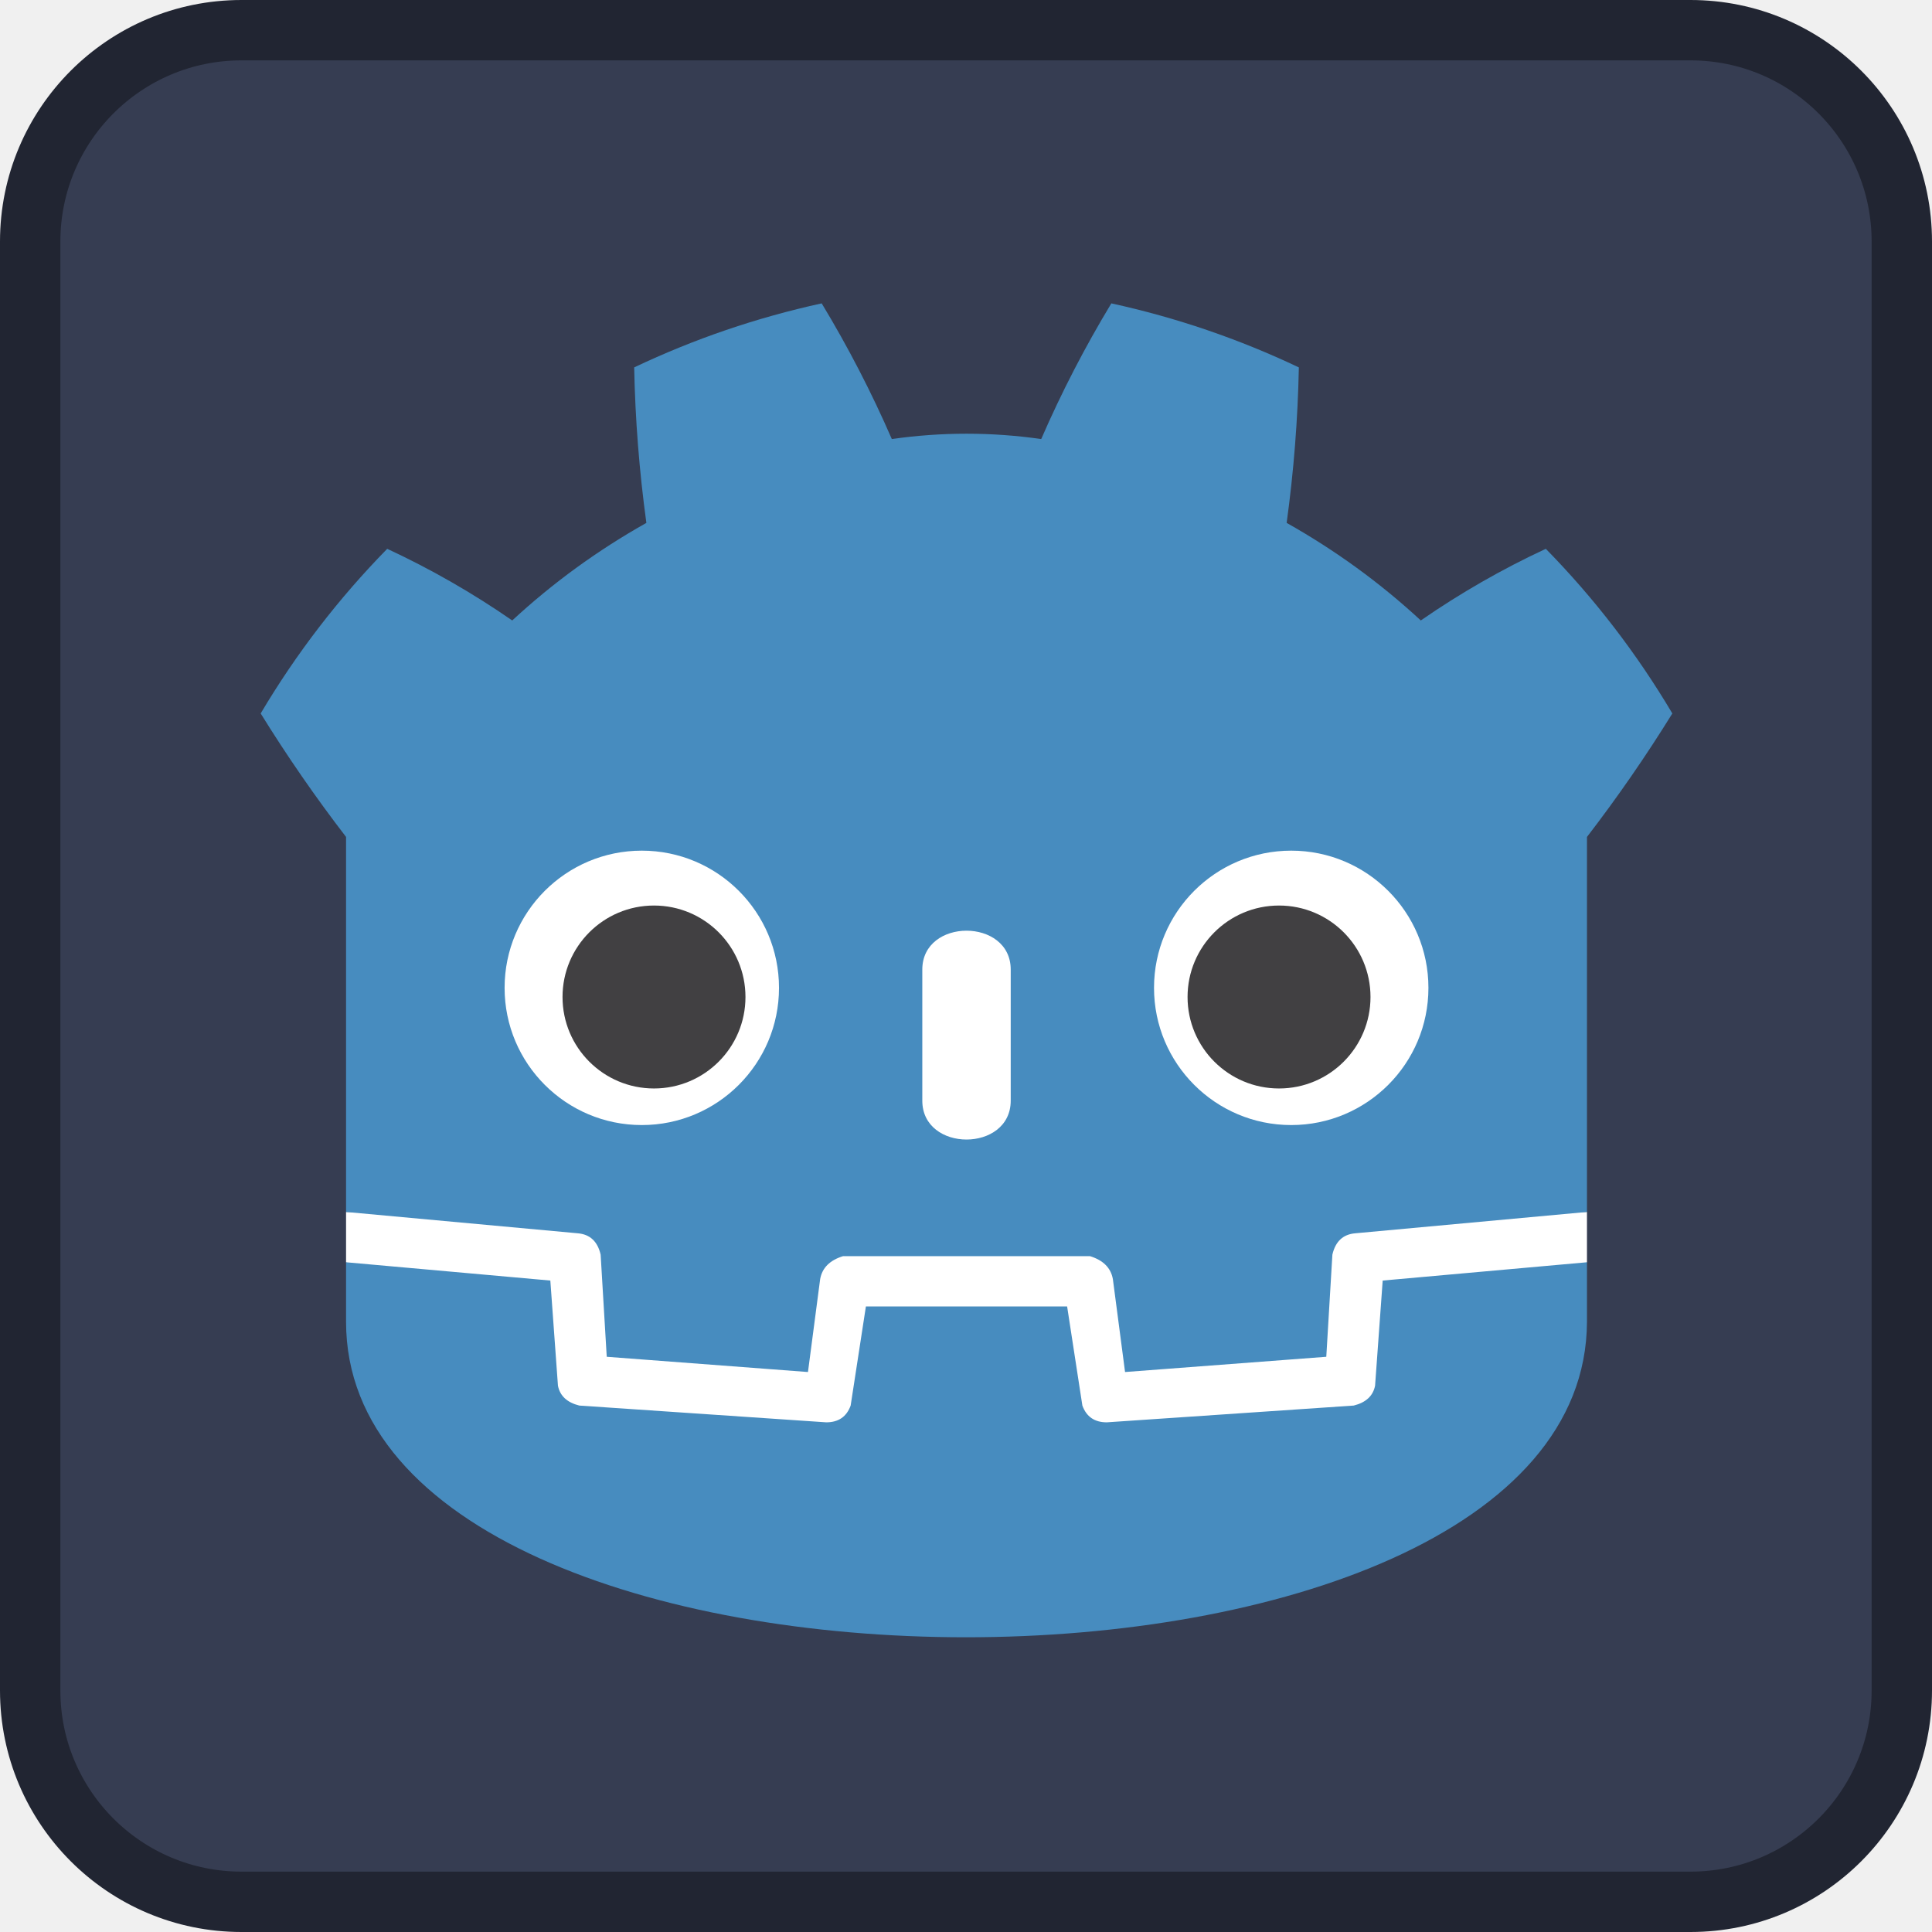
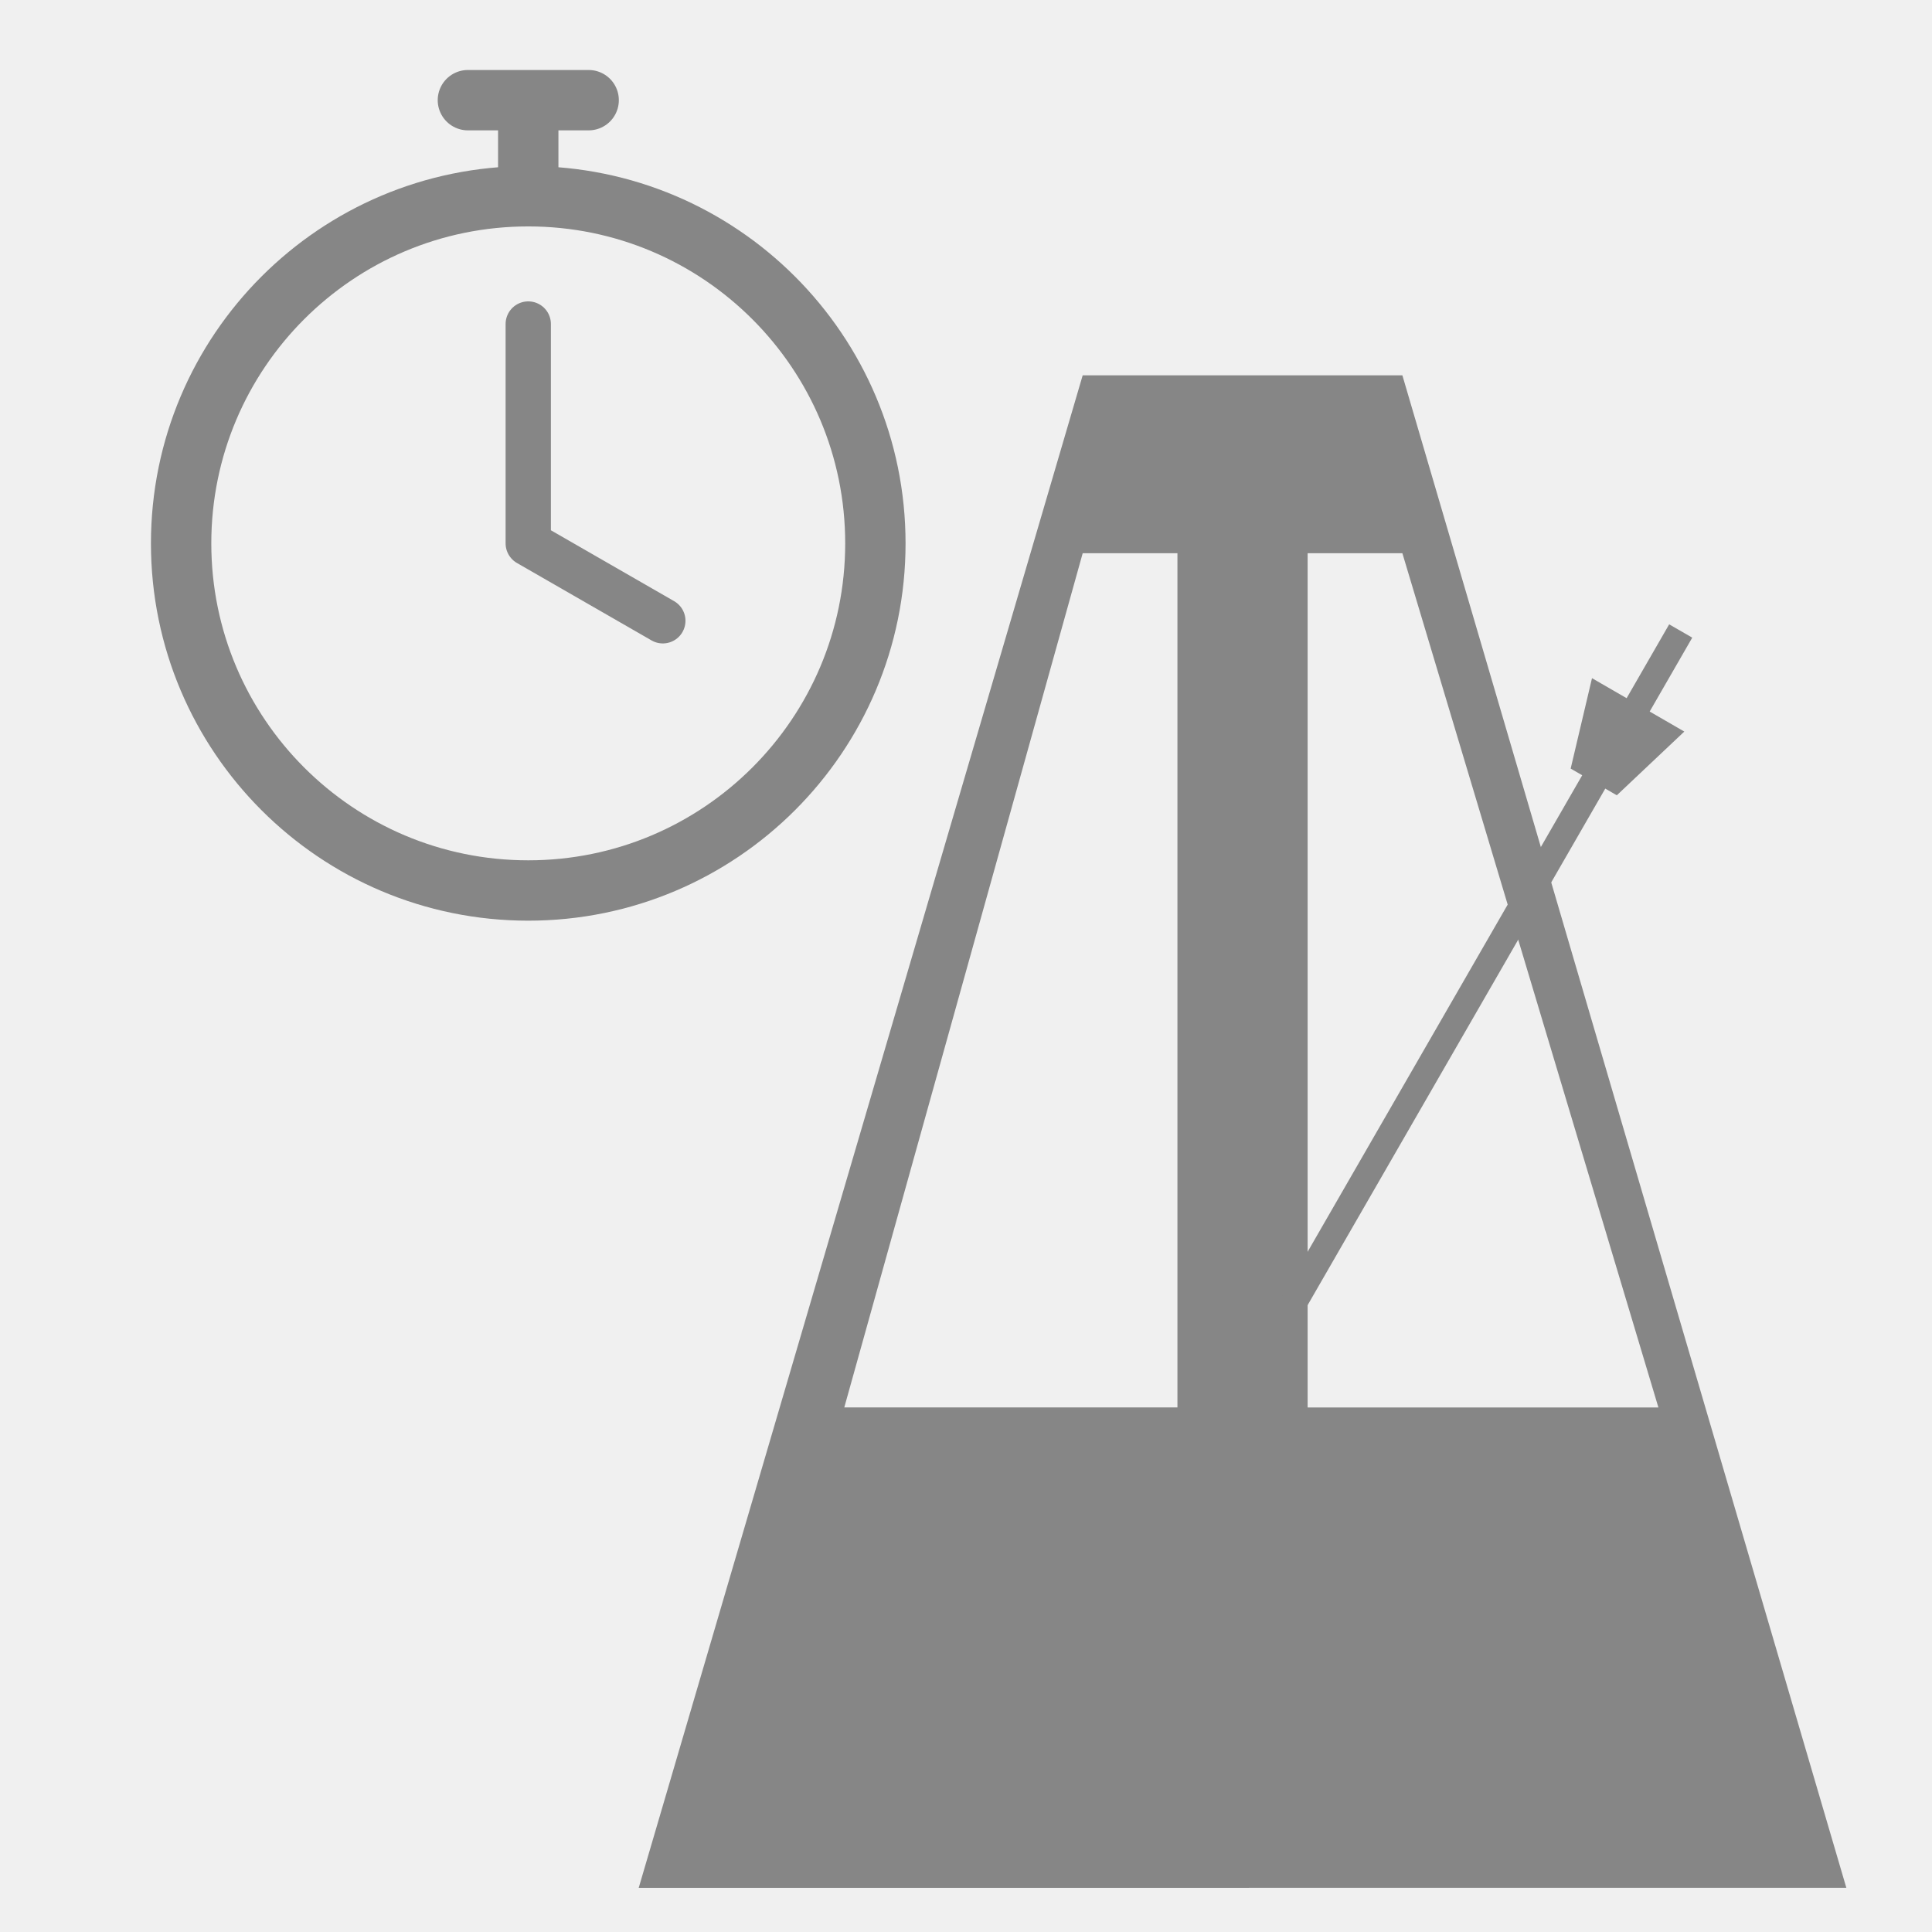
- <svg xmlns="http://www.w3.org/2000/svg" width="128" height="128">
-   <rect width="124" height="124" x="2" y="2" fill="#363d52" stroke="#212532" stroke-width="4" rx="14" />
-   <g fill="#fff" transform="translate(12.322 12.322)scale(.101)">
-     <path d="M105 673v33q407 354 814 0v-33z" />
-     <path fill="#478cbf" d="m105 673 152 14q12 1 15 14l4 67 132 10 8-61q2-11 15-15h162q13 4 15 15l8 61 132-10 4-67q3-13 15-14l152-14V427q30-39 56-81-35-59-83-108-43 20-82 47-40-37-88-64 7-51 8-102-59-28-123-42-26 43-46 89-49-7-98 0-20-46-46-89-64 14-123 42 1 51 8 102-48 27-88 64-39-27-82-47-48 49-83 108 26 42 56 81zm0 33v39c0 276 813 276 814 0v-39l-134 12-5 69q-2 10-14 13l-162 11q-12 0-16-11l-10-65H446l-10 65q-4 11-16 11l-162-11q-12-3-14-13l-5-69z" />
-     <path d="M483 600c0 34 58 34 58 0v-86c0-34-58-34-58 0z" />
-     <circle cx="725" cy="526" r="90" />
-     <circle cx="299" cy="526" r="90" />
-   </g>
-   <g fill="#414042" transform="translate(12.322 12.322)scale(.101)">
-     <circle cx="307" cy="532" r="60" />
-     <circle cx="717" cy="532" r="60" />
+ <svg xmlns="http://www.w3.org/2000/svg" width="128" height="128" viewBox="0 0 33.867 33.867" version="1.1" id="svg5">
+   <defs id="defs2" />
+   <g id="layer1">
+     <path style="fill:#868686;fill-opacity:1;stroke:none;stroke-width:0.312px;stroke-linecap:butt;stroke-linejoin:miter;stroke-opacity:1" d="M 11.196,33.094 18.979,6.579 h 5.604 l 7.783,26.515 -9.443,-8.422 h 6.148 L 24.583,9.698 H 22.922 V 24.672 H 20.64 V 9.698 h -1.661 l -4.179,14.973 h 8.122 l 9.443,8.422" id="path186" />
+     <path style="fill:none;stroke:#868686;stroke-width:0.467;stroke-linecap:butt;stroke-linejoin:miter;stroke-dasharray:none;stroke-opacity:1" d="M 21.668,24.587 29.462,11.061" id="path1722" />
+     <path style="fill:#868686;fill-opacity:1;stroke:none;stroke-width:0.312px;stroke-linecap:butt;stroke-linejoin:miter;stroke-opacity:1" d="m 27.907,11.888 1.618,0.936 -1.183,1.117 -0.809,-0.468 z" id="path1776" />
+     <circle style="fill:none;fill-opacity:1;stroke:#868686;stroke-width:1.058;stroke-linecap:round;stroke-linejoin:round;stroke-dasharray:none;stroke-opacity:1;paint-order:stroke markers fill" id="path4008" cx="9.26" cy="9.525" r="6.085" />
+     <path style="fill:none;stroke:#868686;stroke-width:0.794;stroke-linecap:round;stroke-linejoin:round;stroke-dasharray:none;stroke-opacity:1" d="M 9.26,5.68 V 9.525 L 11.619,10.882" id="path4012" />
+     <path style="fill:none;stroke:#868686;stroke-width:1.058;stroke-linecap:round;stroke-linejoin:miter;stroke-dasharray:none;stroke-opacity:1" d="M 8.202,1.756 H 10.319" id="path6997" />
+     <path style="fill:none;stroke:#868686;stroke-width:1.058;stroke-linecap:round;stroke-linejoin:miter;stroke-dasharray:none;stroke-opacity:1" d="M 9.26,2.285 V 3.44" id="path6999" />
  </g>
</svg>
